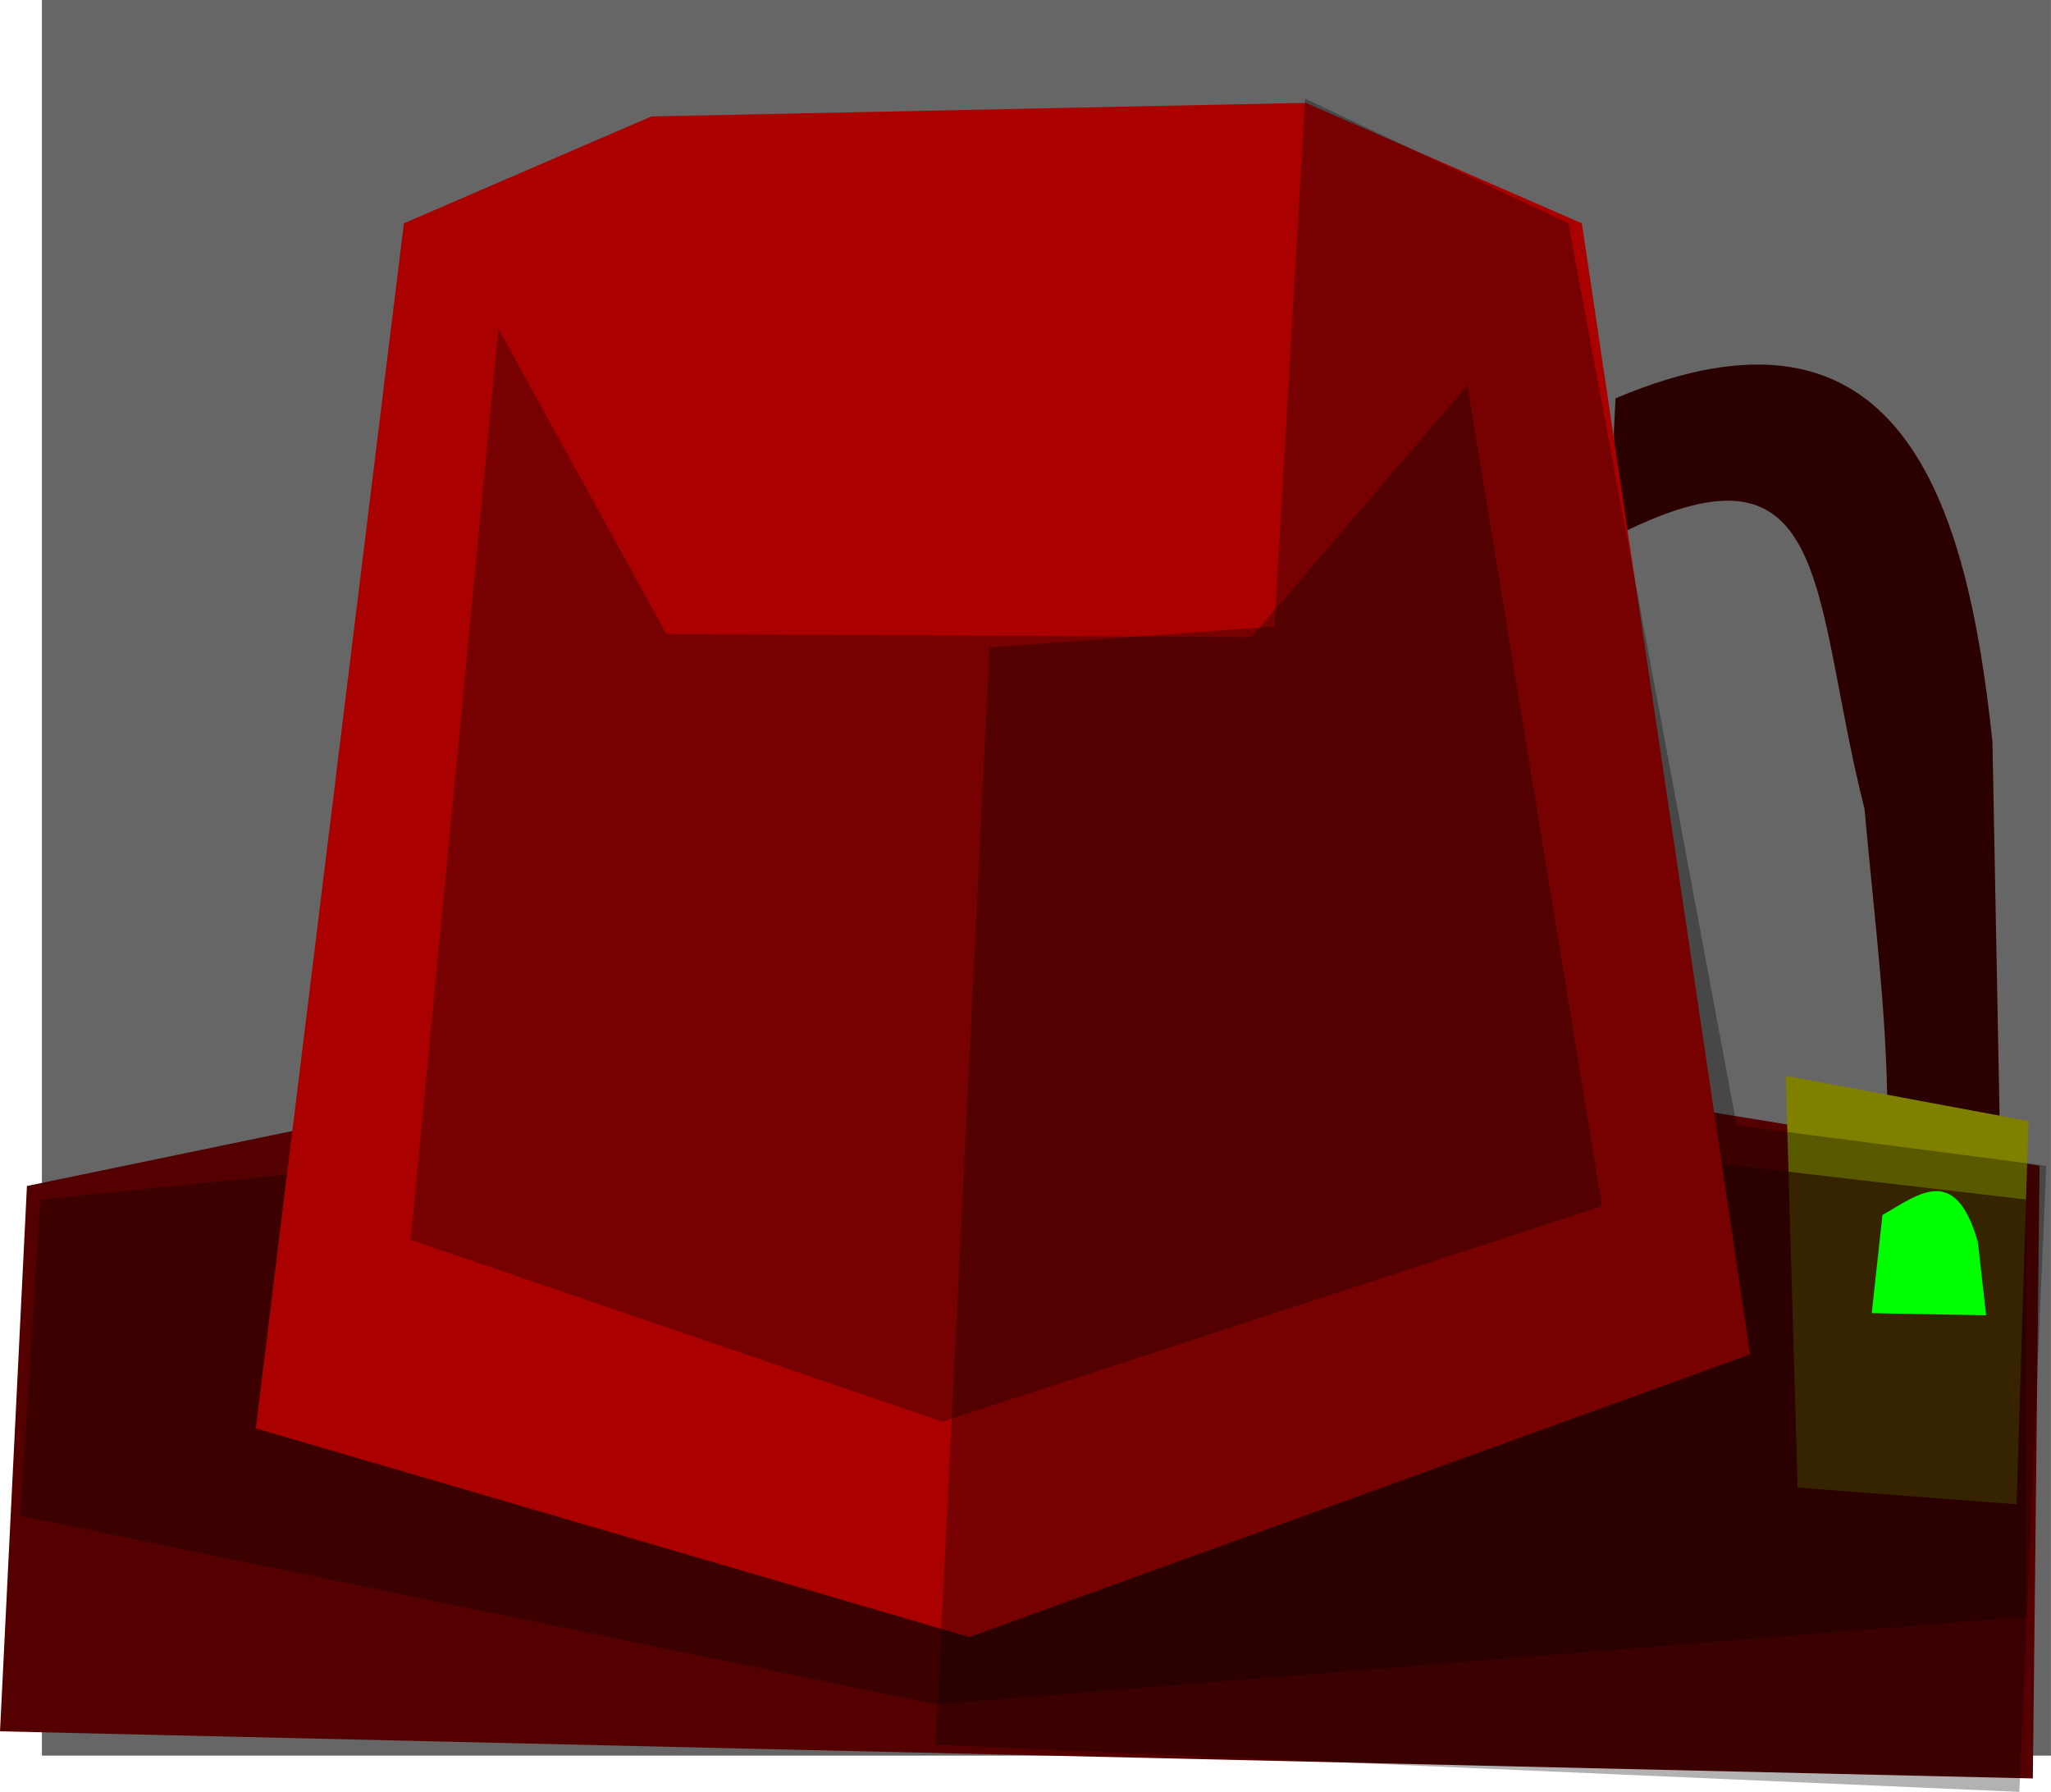
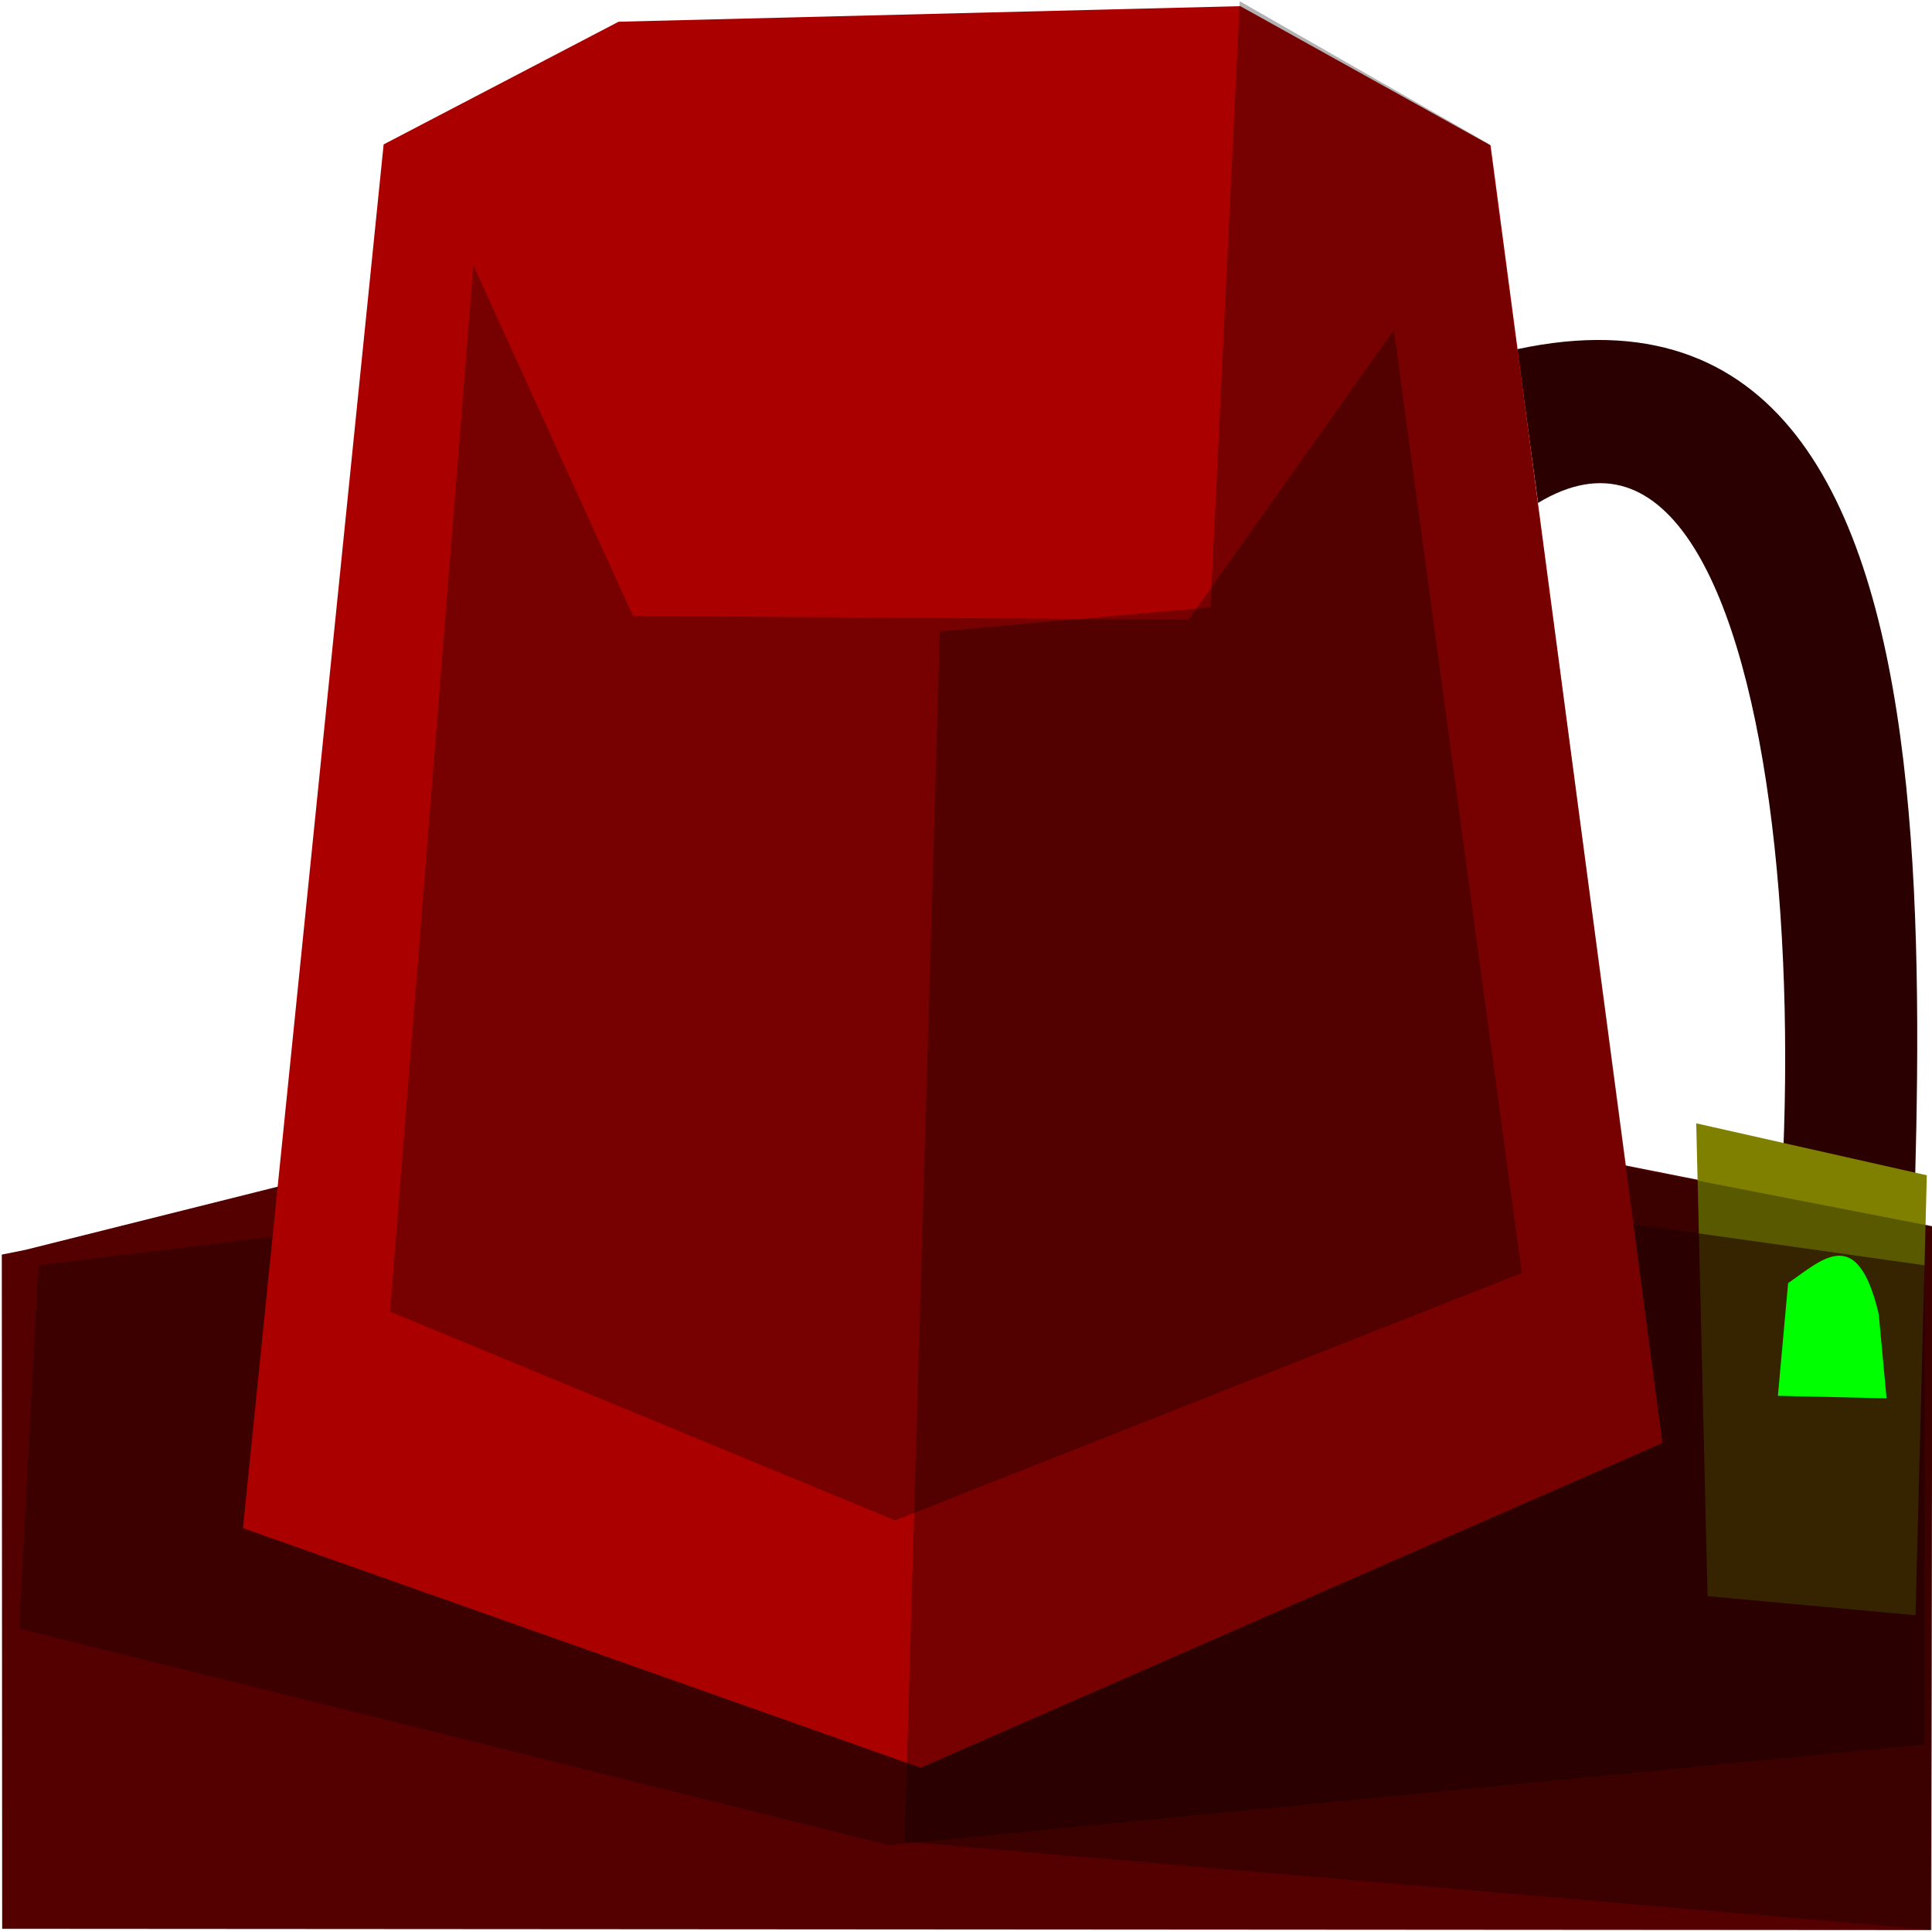
- <svg xmlns="http://www.w3.org/2000/svg" width="38.474" height="33.609" id="svg2" version="1.1">
+ <svg xmlns="http://www.w3.org/2000/svg" width="32.024" height="32.007" id="svg2" version="1.1">
  <defs id="defs4" />
-   <g id="layer1" transform="translate(0.6313455,-0.01448116)">
-     <rect style="fill:#666666;fill-opacity:1;fill-rule:nonzero;stroke:none" id="rect2993" width="37.687" height="32.929" x="0.155" y="0.014" />
-     <path style="fill:#2b0000;stroke:none" d="M 29.673,7.486 C 35.009,5.227 36.266,9.385 36.744,13.925 L 36.997,27.184 C 35.243,28.275 35.004,28.215 33.461,27.057 35.395,23.062 34.726,19.456 34.345,15.188 33.316,11.141 33.8,7.899 29.547,10.137 L 29.673,7.486" id="path2999" />
-     <path style="fill:#550000;stroke:none" d="M -0.126,22.259 17.551,18.597 37.628,21.88 37.502,33.371 -0.631,32.487 -0.126,22.259" id="path3001" />
-     <path id="path3022" d="M 32.867,20.193 33.09,27.916 37.197,28.229 37.42,21.041 32.867,20.193" style="fill:#808000;stroke:none" />
-     <path style="opacity:0.592;fill:#2b0000;stroke:none" d="M 0.126,22.512 -0.253,28.446 16.92,31.982 37.376,30.34 37.376,22.512 20.077,20.491 0.126,22.512" id="path3771" />
-     <path style="fill:#aa0000;stroke:none" d="M 4.167,26.805 6.945,4.203 11.586,2.199 23.861,1.944 29.042,4.203 32.199,25.416 17.551,30.719 4.167,26.805" id="path2995" />
-     <path style="opacity:0.303;fill:#000000;fill-opacity:1;stroke:none" d="M 28.789,4.203 31.946,21.123 37.754,21.88 37.249,33.623 16.92,32.739 17.93,12.158 23.274,11.764 23.851,1.864 28.789,4.203" id="path3773" />
-     <path id="path3775" d="M 26.895,7.233 29.421,22.638 17.046,26.679 7.071,23.269 8.718,6.179 11.869,11.905 22.841,11.965" style="opacity:0.303;fill:#000000;fill-opacity:1;stroke:none" />
-     <path style="fill:#00ff00;stroke:none" d="M 36.47,23.307 36.626,24.685 34.48,24.644 34.681,22.803 C 35.349,22.425 36.045,21.821 36.47,23.307 z" id="active" />
+   <g id="layer1">
+     <path style="fill:#2b0000;stroke:none" d="M 25.147,5.789 C 33.745,3.946 31.48,19.204 31.583,25.717 30.111,26.824 29.911,26.763 28.615,25.588 30.465,19.406 29.822,5.726 25.494,8.337" id="path2999" />
+     <path style="fill:#550000;stroke:none" d="M 0.423,20.719 15.261,17.003 32.033,20.33 32.007,31.996 0.036,31.975 0.03,20.798" id="path3001" />
+     <path id="path3022" d="M 28.116,18.622 28.304,26.46 31.751,26.777 31.938,19.483 28.116,18.622" style="fill:#808000;stroke:none" />
+     <path style="opacity:0.592;fill:#2b0000;stroke:none" d="M 0.635,20.975 0.317,26.998 14.731,30.586 31.901,28.92 31.901,20.975 17.381,18.925 0.635,20.975" id="path3771" />
+     <path style="fill:#aa0000;stroke:none" d="M 4.027,25.332 6.359,2.394 10.254,0.36 20.558,0.102 24.707,2.41 27.556,23.922 15.261,29.305 4.027,25.332" id="path2995" />
+     <path style="opacity:0.303;fill:#000000;fill-opacity:1;stroke:none" d="M 24.694,2.394 26.954,19.341 32.033,20.33 32.02,31.992 14.994,30.53 15.579,10.467 20.065,10.068 20.549,0.02 24.694,2.394" id="path3773" />
+     <path id="path3775" d="M 23.104,5.469 25.224,21.103 14.837,25.204 6.465,21.744 7.847,4.4 10.492,10.211 19.701,10.272" style="opacity:0.303;fill:#000000;fill-opacity:1;stroke:none" />
+     <path style="fill:#00ff00;stroke:none" d="M 31.141,21.783 31.271,23.181 29.47,23.139 29.639,21.271 C 30.2,20.887 30.785,20.274 31.141,21.783 z" id="active" />
  </g>
</svg>
